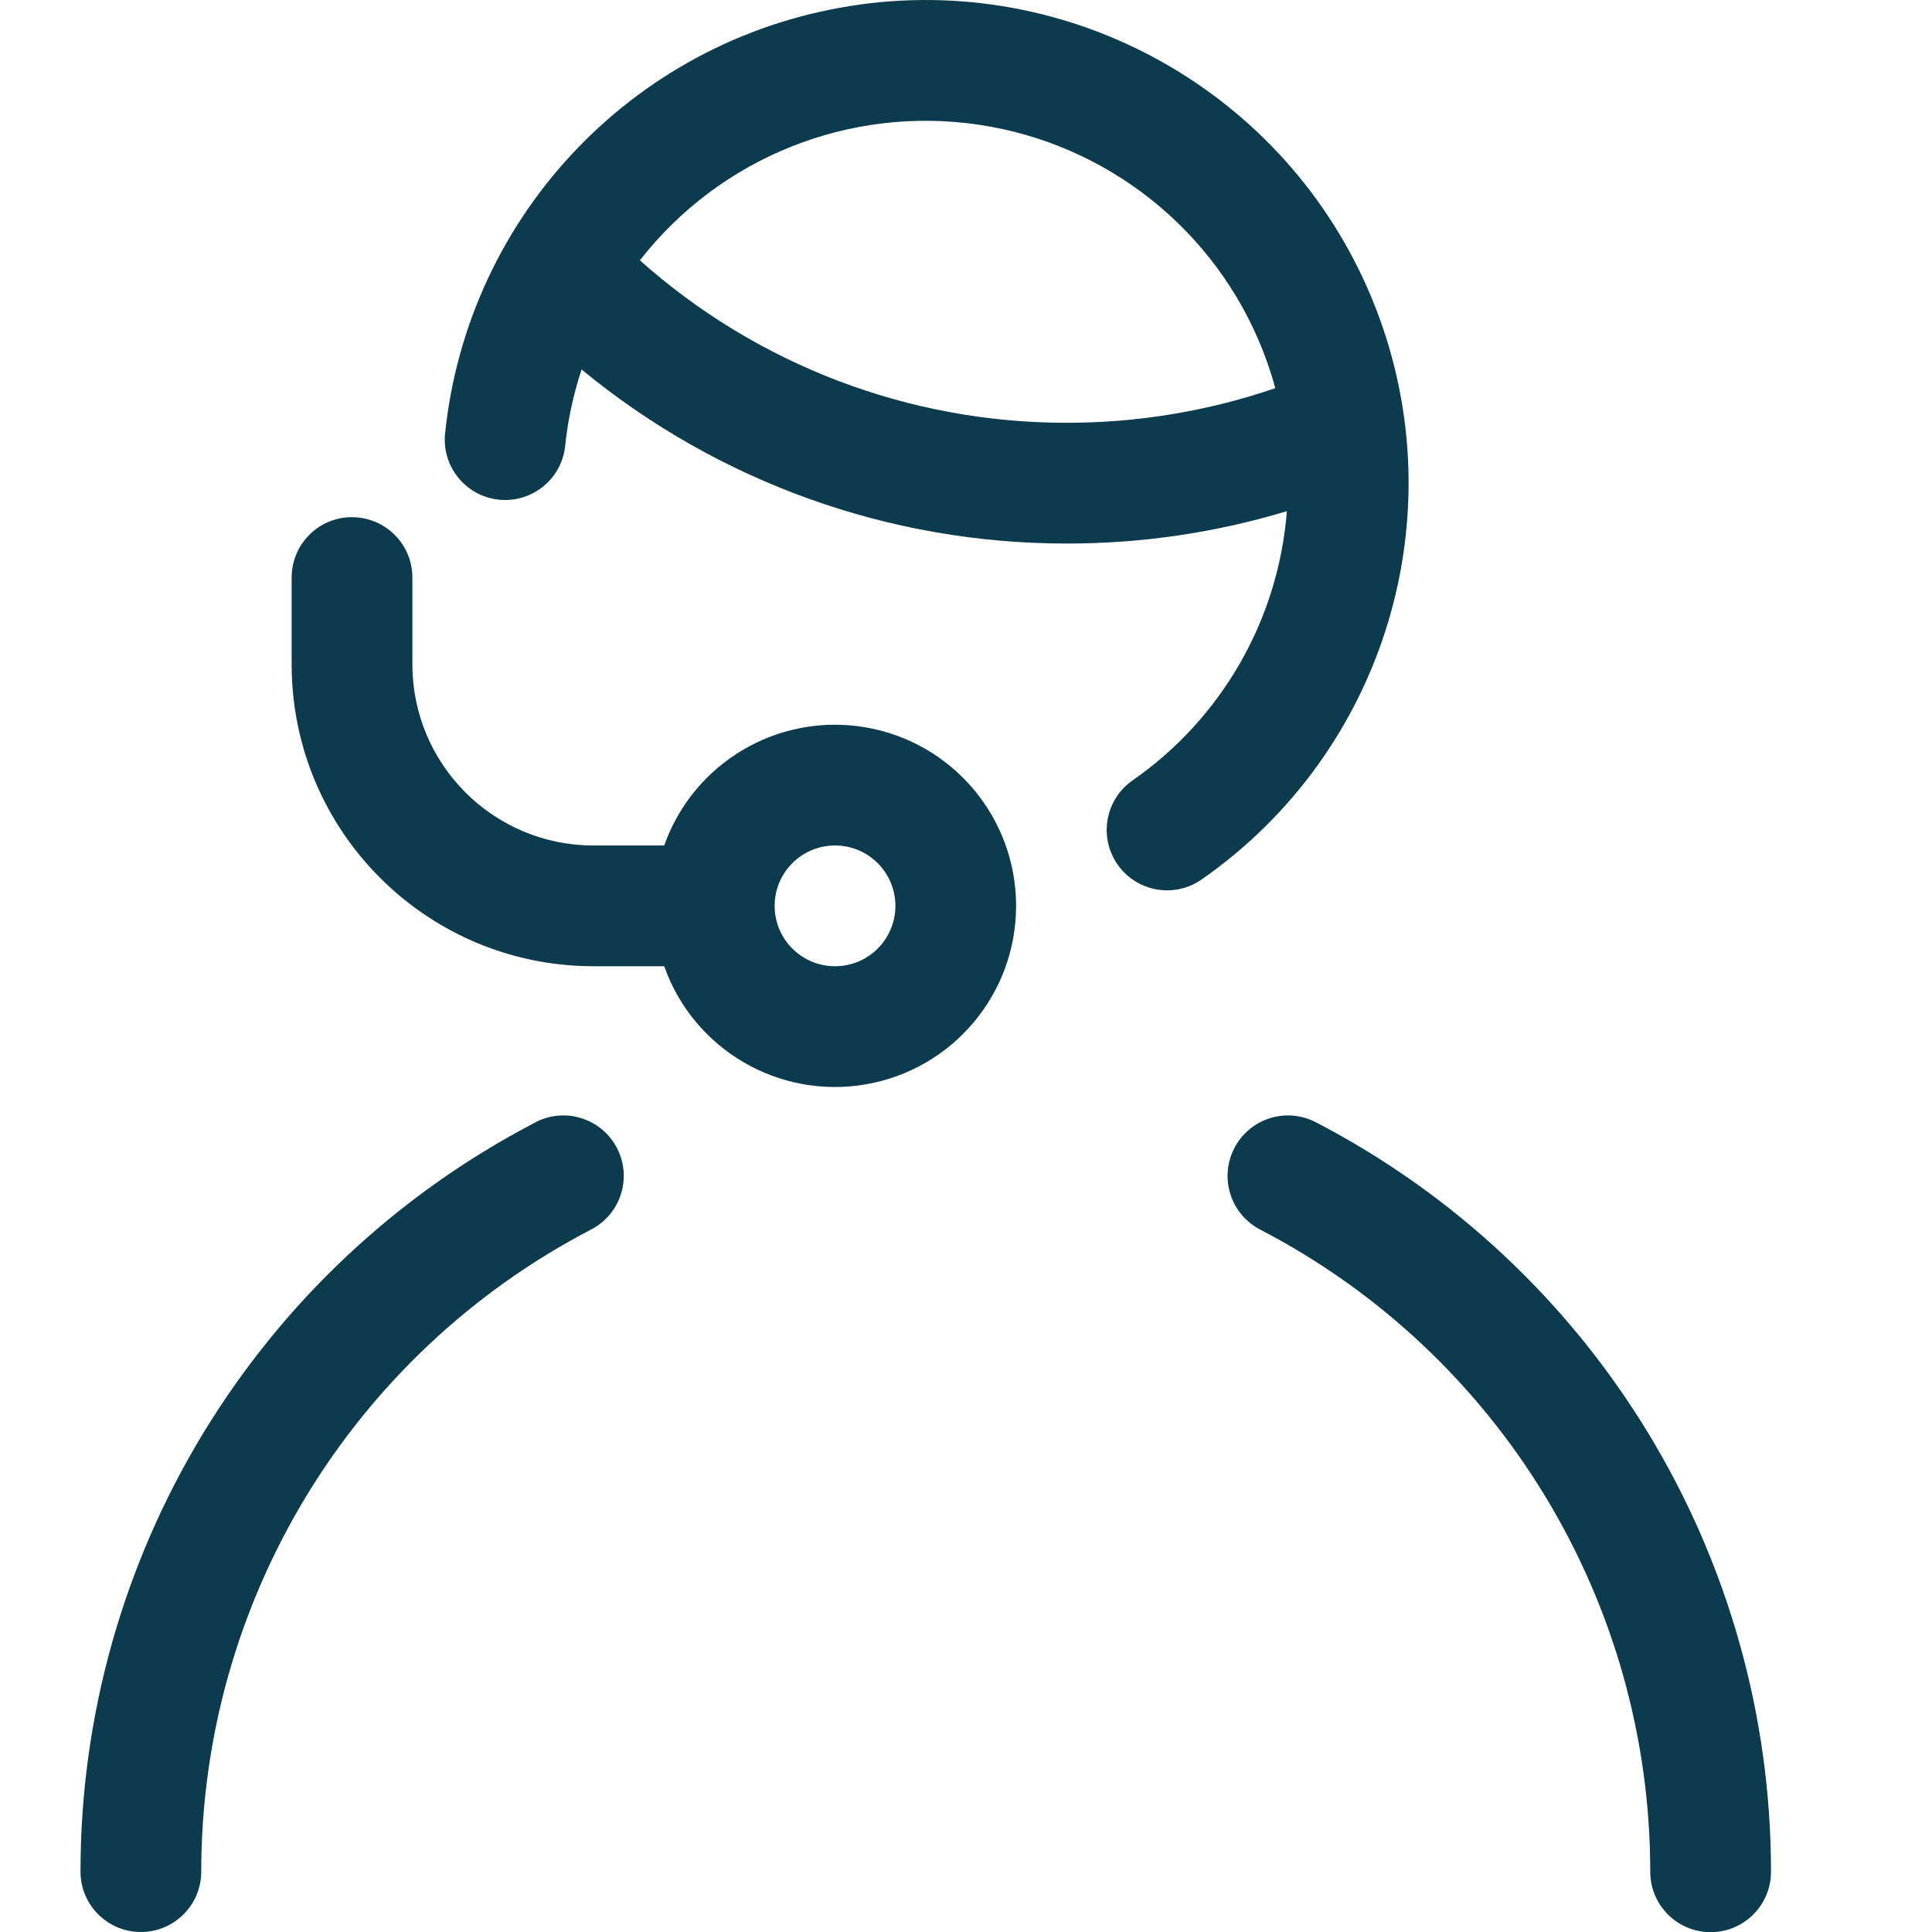
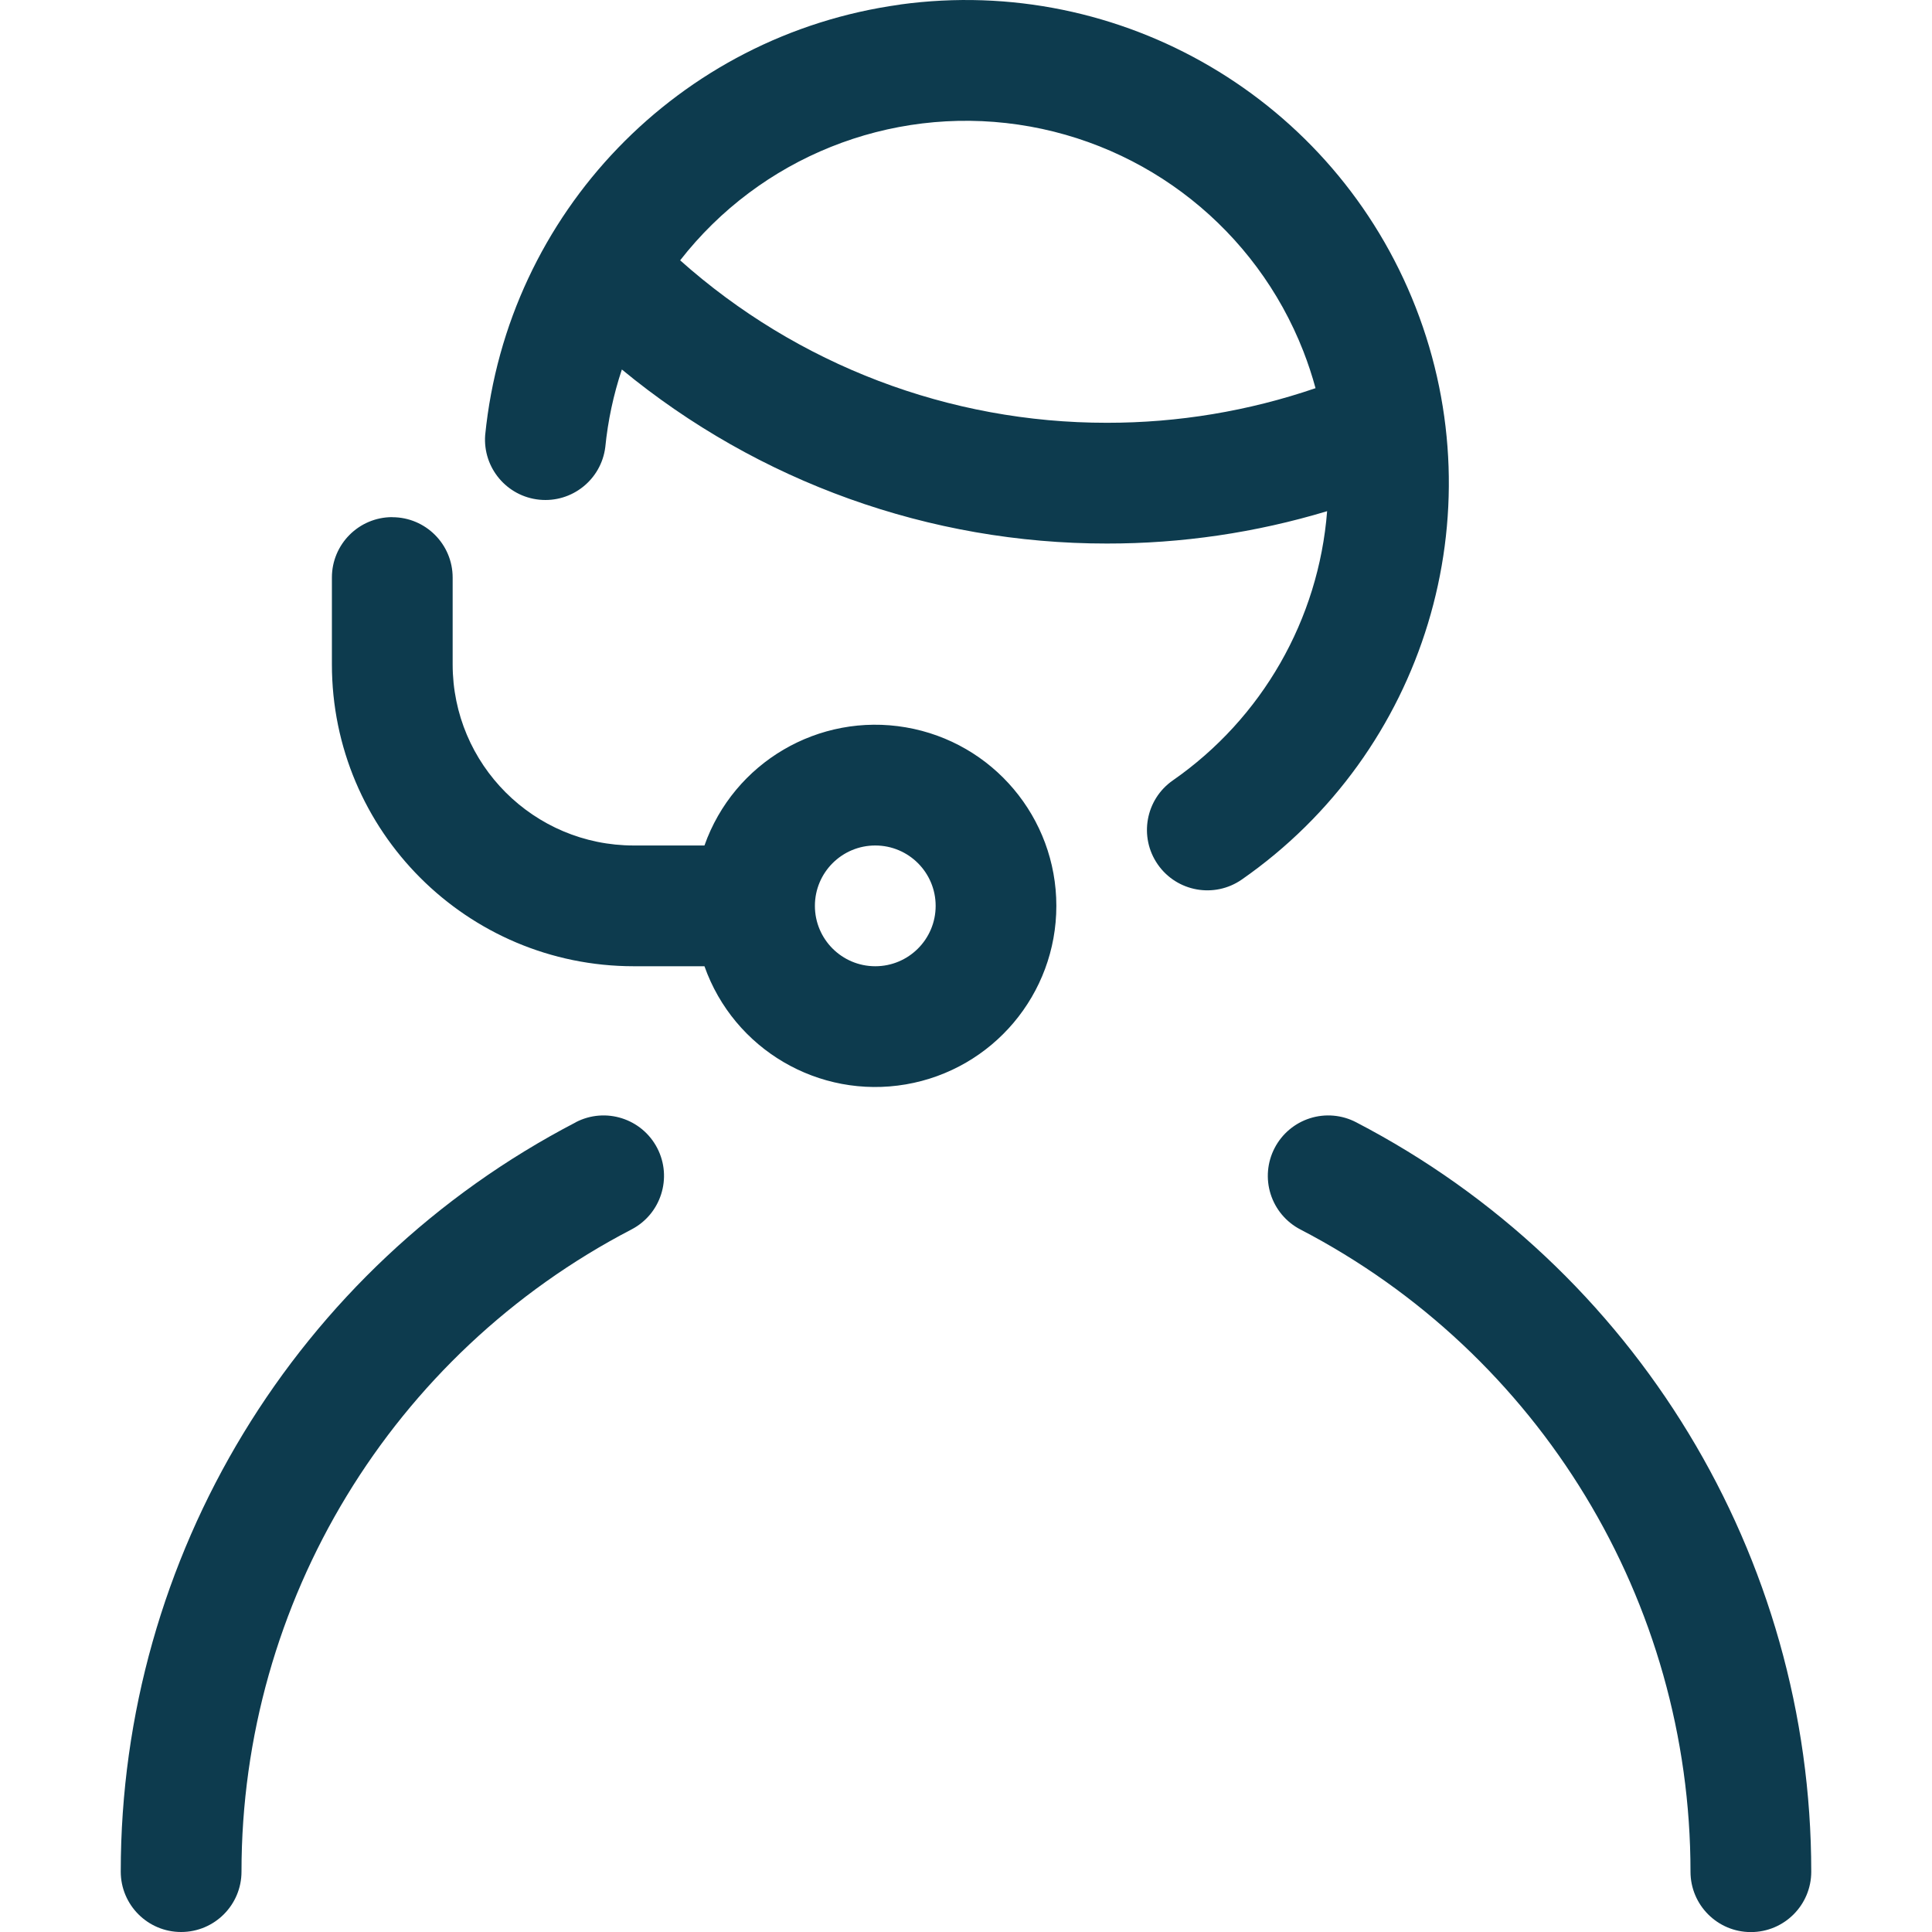
<svg xmlns="http://www.w3.org/2000/svg" width="24" height="24" viewBox="0 0 24 24">
-   <path fill="#0D3B4E" fill-rule="nonzero" d="M15.334 14.261a.75.75 0 0 1 1.012-.32A10.49 10.49 0 0 1 22 23.252a.75.75 0 0 1-1.5 0 8.99 8.99 0 0 0-4.846-7.978.75.75 0 0 1-.32-1.012zm-8.682-.32a.75.75 0 0 1 .692 1.332A8.99 8.99 0 0 0 2.5 23.25a.75.75 0 0 1-1.5 0 10.49 10.49 0 0 1 5.652-9.308zM4.373 6.425a.75.75 0 0 1 .75.75v1.078a2.25 2.25 0 0 0 2.25 2.25h.878a2.25 2.25 0 1 1 0 1.5h-.878a3.75 3.75 0 0 1-3.75-3.75V7.174a.75.75 0 0 1 .75-.75zm6 4.078a.75.75 0 1 0 0 1.5.75.75 0 0 0 0-1.5zM10.682.056a6.001 6.001 0 0 1 4.244 10.87.75.75 0 0 1-.856-1.232 4.5 4.5 0 0 0 1.916-3.344 9.426 9.426 0 0 1-2.736.402A9.461 9.461 0 0 1 7.225 4.59a4.44 4.44 0 0 0-.206.965.75.75 0 0 1-1.492-.15A6 6 0 0 1 10.682.057zm5.009 4.308a4.501 4.501 0 0 0-7.742-1.13 7.956 7.956 0 0 0 5.302 2.018c.883.001 1.758-.145 2.591-.43a4.561 4.561 0 0 0-.151-.458z" />
+   <path fill="#0D3B4E" fill-rule="nonzero" d="M15.834 14.261a.75.75 0 0 1 1.012-.32 10.49 10.49 0 0 1 5.654 9.31.75.75 0 0 1-1.5 0 8.99 8.99 0 0 0-4.846-7.978.75.75 0 0 1-.32-1.012zm-8.682-.32a.75.75 0 0 1 .692 1.332A8.99 8.99 0 0 0 3 23.25a.75.75 0 0 1-1.5 0 10.49 10.49 0 0 1 5.652-9.308zM4.873 6.425a.75.75 0 0 1 .75.75v1.078a2.25 2.25 0 0 0 2.25 2.25h.878a2.25 2.25 0 1 1 0 1.5h-.878a3.75 3.75 0 0 1-3.75-3.75V7.174a.75.75 0 0 1 .75-.75zm6 4.078a.75.75 0 1 0 0 1.5.75.75 0 0 0 0-1.5zM11.182.056a6.001 6.001 0 0 1 4.244 10.87.75.75 0 0 1-.856-1.232 4.5 4.5 0 0 0 1.916-3.344 9.426 9.426 0 0 1-2.736.402A9.461 9.461 0 0 1 7.725 4.59a4.44 4.44 0 0 0-.206.965.75.75 0 0 1-1.492-.15A6 6 0 0 1 11.182.057zm5.009 4.308a4.501 4.501 0 0 0-7.742-1.13 7.956 7.956 0 0 0 5.302 2.018c.883.001 1.758-.145 2.591-.43a4.561 4.561 0 0 0-.151-.458z" />
</svg>
